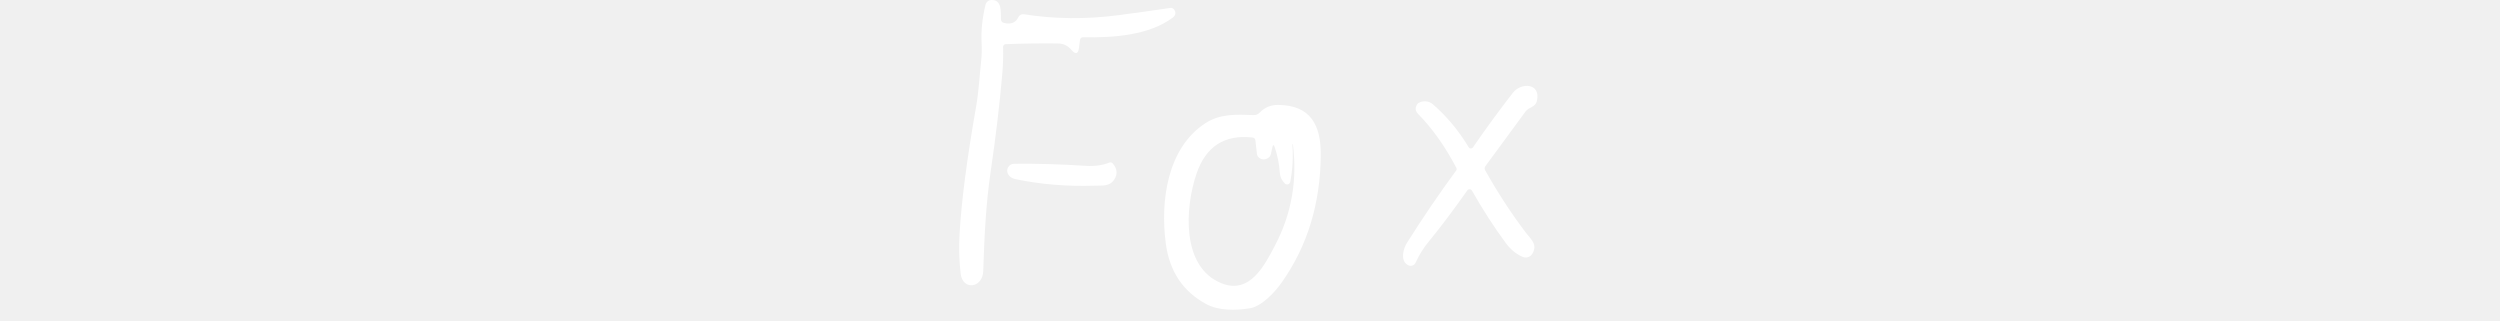
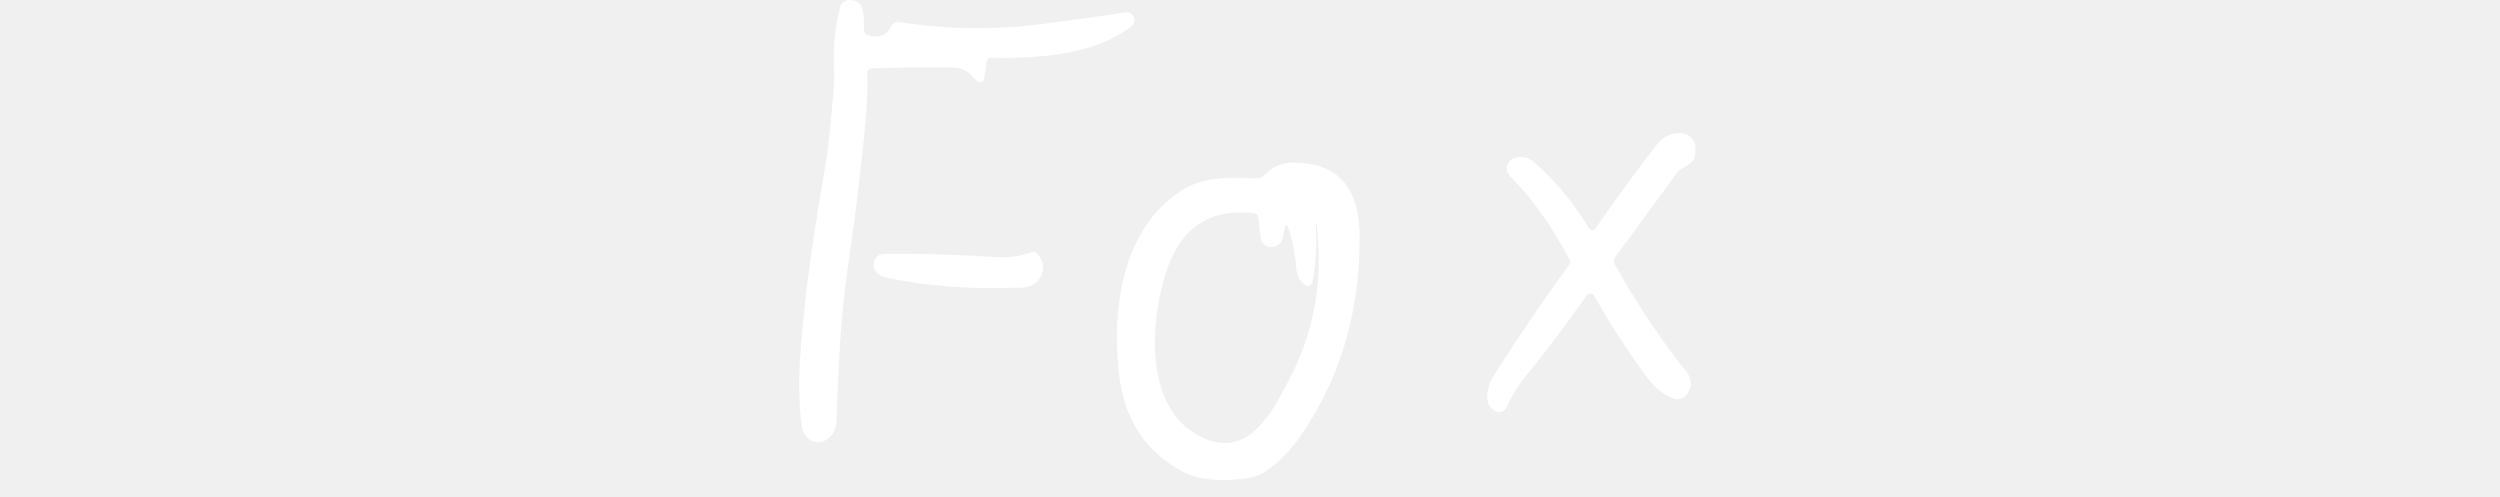
- <svg xmlns="http://www.w3.org/2000/svg" width="156" height="20" viewBox="0 0 49 27" fill="none">
+ <svg xmlns="http://www.w3.org/2000/svg" width="156" height="31" viewBox="0 0 49 27" fill="none">
  <path d="M3.749 1.924C4.356 2.079 4.768 1.92 4.986 1.447C5.025 1.361 5.091 1.291 5.173 1.247C5.256 1.202 5.351 1.185 5.445 1.2C8.03 1.608 10.686 1.635 13.411 1.28C14.752 1.105 16.208 0.902 17.779 0.67C17.925 0.649 18.039 0.7 18.12 0.823C18.282 1.076 18.239 1.297 17.991 1.485C15.996 2.968 13.053 3.188 10.46 3.139C10.291 3.136 10.196 3.219 10.175 3.386L10.098 4.006C10.031 4.551 9.818 4.617 9.459 4.204C9.139 3.835 8.788 3.668 8.305 3.661C6.811 3.645 5.348 3.665 3.919 3.72C3.859 3.723 3.802 3.749 3.761 3.793C3.72 3.836 3.698 3.894 3.7 3.954C3.721 4.717 3.698 5.482 3.63 6.248C3.41 8.796 3.086 11.523 2.657 14.426C2.244 17.253 2.122 19.941 2.028 22.838C1.98 24.279 0.29 24.495 0.124 23.047C-0.002 21.972 -0.032 20.867 0.033 19.732C0.186 16.98 0.651 13.396 1.427 8.981C1.649 7.728 1.715 6.408 1.854 5.12C1.905 4.63 1.917 4.124 1.889 3.602C1.838 2.592 1.948 1.524 2.219 0.399C2.247 0.29 2.308 0.192 2.393 0.121C2.479 0.049 2.585 0.008 2.695 0.002C3.637 -0.05 3.491 1.036 3.523 1.642C3.526 1.707 3.549 1.77 3.59 1.82C3.63 1.871 3.686 1.907 3.749 1.924Z" fill="white" />
  <path d="M47.749 19.614C48.169 20.168 48.75 20.585 48.288 21.369C48.208 21.506 48.081 21.609 47.931 21.659C47.782 21.709 47.619 21.702 47.474 21.64C46.93 21.41 46.455 21.022 46.049 20.474C45.051 19.123 44.099 17.65 43.196 16.056C43.177 16.022 43.149 15.994 43.116 15.974C43.084 15.954 43.046 15.943 43.008 15.941C42.969 15.94 42.931 15.948 42.897 15.964C42.862 15.981 42.832 16.007 42.81 16.038C41.764 17.504 40.711 18.952 39.578 20.324C39.126 20.867 38.752 21.466 38.455 22.121C38.43 22.177 38.394 22.227 38.35 22.268C38.305 22.31 38.252 22.342 38.195 22.363C38.138 22.384 38.077 22.394 38.016 22.391C37.955 22.388 37.895 22.373 37.84 22.347C37.124 22.009 37.402 20.961 37.722 20.456C39.045 18.358 40.426 16.328 41.865 14.367C41.918 14.295 41.924 14.219 41.882 14.137C40.93 12.325 39.859 10.816 38.671 9.611C38.414 9.349 38.389 9.067 38.598 8.765C38.621 8.73 38.649 8.704 38.681 8.685C38.87 8.57 39.091 8.517 39.311 8.536C39.532 8.554 39.74 8.641 39.908 8.786C41.074 9.798 42.078 11.004 42.921 12.403C42.94 12.434 42.966 12.46 42.997 12.478C43.028 12.496 43.063 12.506 43.099 12.507C43.135 12.508 43.171 12.5 43.203 12.484C43.235 12.467 43.262 12.444 43.283 12.414C44.393 10.801 45.513 9.269 46.644 7.818C47.342 6.923 49.014 6.986 48.67 8.493C48.538 9.064 48.003 8.991 47.704 9.402C46.599 10.906 45.472 12.441 44.325 14.005C44.29 14.053 44.27 14.11 44.266 14.168C44.262 14.227 44.276 14.285 44.305 14.336C45.364 16.225 46.512 17.985 47.749 19.614Z" fill="white" />
  <path d="M4.729 15.088C4.441 15.025 4.238 14.885 4.117 14.666C4.069 14.577 4.044 14.477 4.045 14.376C4.047 14.274 4.074 14.175 4.125 14.088C4.176 14 4.249 13.927 4.337 13.876C4.424 13.825 4.523 13.797 4.624 13.796C6.536 13.775 8.55 13.833 10.665 13.97C11.409 14.019 12.068 13.928 12.643 13.698C12.758 13.654 12.857 13.679 12.938 13.772C13.323 14.224 13.362 14.68 13.056 15.14C12.67 15.721 12.062 15.62 11.447 15.641C9.086 15.718 6.847 15.533 4.729 15.088Z" fill="white" />
  <path d="M25.307 9.493C25.731 9.052 26.252 8.834 26.868 8.838C29.638 8.859 30.482 10.582 30.462 13.068C30.429 17.158 29.334 20.732 27.177 23.788C26.59 24.621 25.485 25.818 24.466 25.975C23.274 26.163 21.856 26.173 20.834 25.627C18.86 24.568 17.718 22.865 17.407 20.516C16.931 16.919 17.536 12.473 20.733 10.384C21.985 9.566 23.375 9.642 24.803 9.695C25 9.702 25.168 9.634 25.307 9.493ZM28.091 12.149C28.077 12.152 28.07 12.16 28.07 12.174C28.149 13.223 28.09 14.271 27.893 15.318C27.884 15.366 27.862 15.41 27.829 15.447C27.797 15.483 27.755 15.51 27.708 15.525C27.661 15.54 27.612 15.541 27.564 15.53C27.517 15.519 27.473 15.495 27.438 15.46C27.178 15.203 27.037 14.907 27.014 14.572C26.965 13.834 26.823 13.114 26.586 12.41C26.505 12.167 26.437 12.17 26.381 12.421L26.26 12.978C26.231 13.112 26.15 13.229 26.034 13.305C25.76 13.479 25.502 13.471 25.259 13.281C25.159 13.2 25.101 13.095 25.085 12.967L24.956 11.836C24.94 11.683 24.854 11.598 24.699 11.582C22.345 11.322 20.776 12.34 19.993 14.635C19.027 17.469 18.683 22.5 22.106 23.865C24.505 24.826 25.745 22.319 26.621 20.648C27.997 18.023 28.496 15.197 28.116 12.17C28.113 12.156 28.105 12.149 28.091 12.149Z" fill="white" />
</svg>
